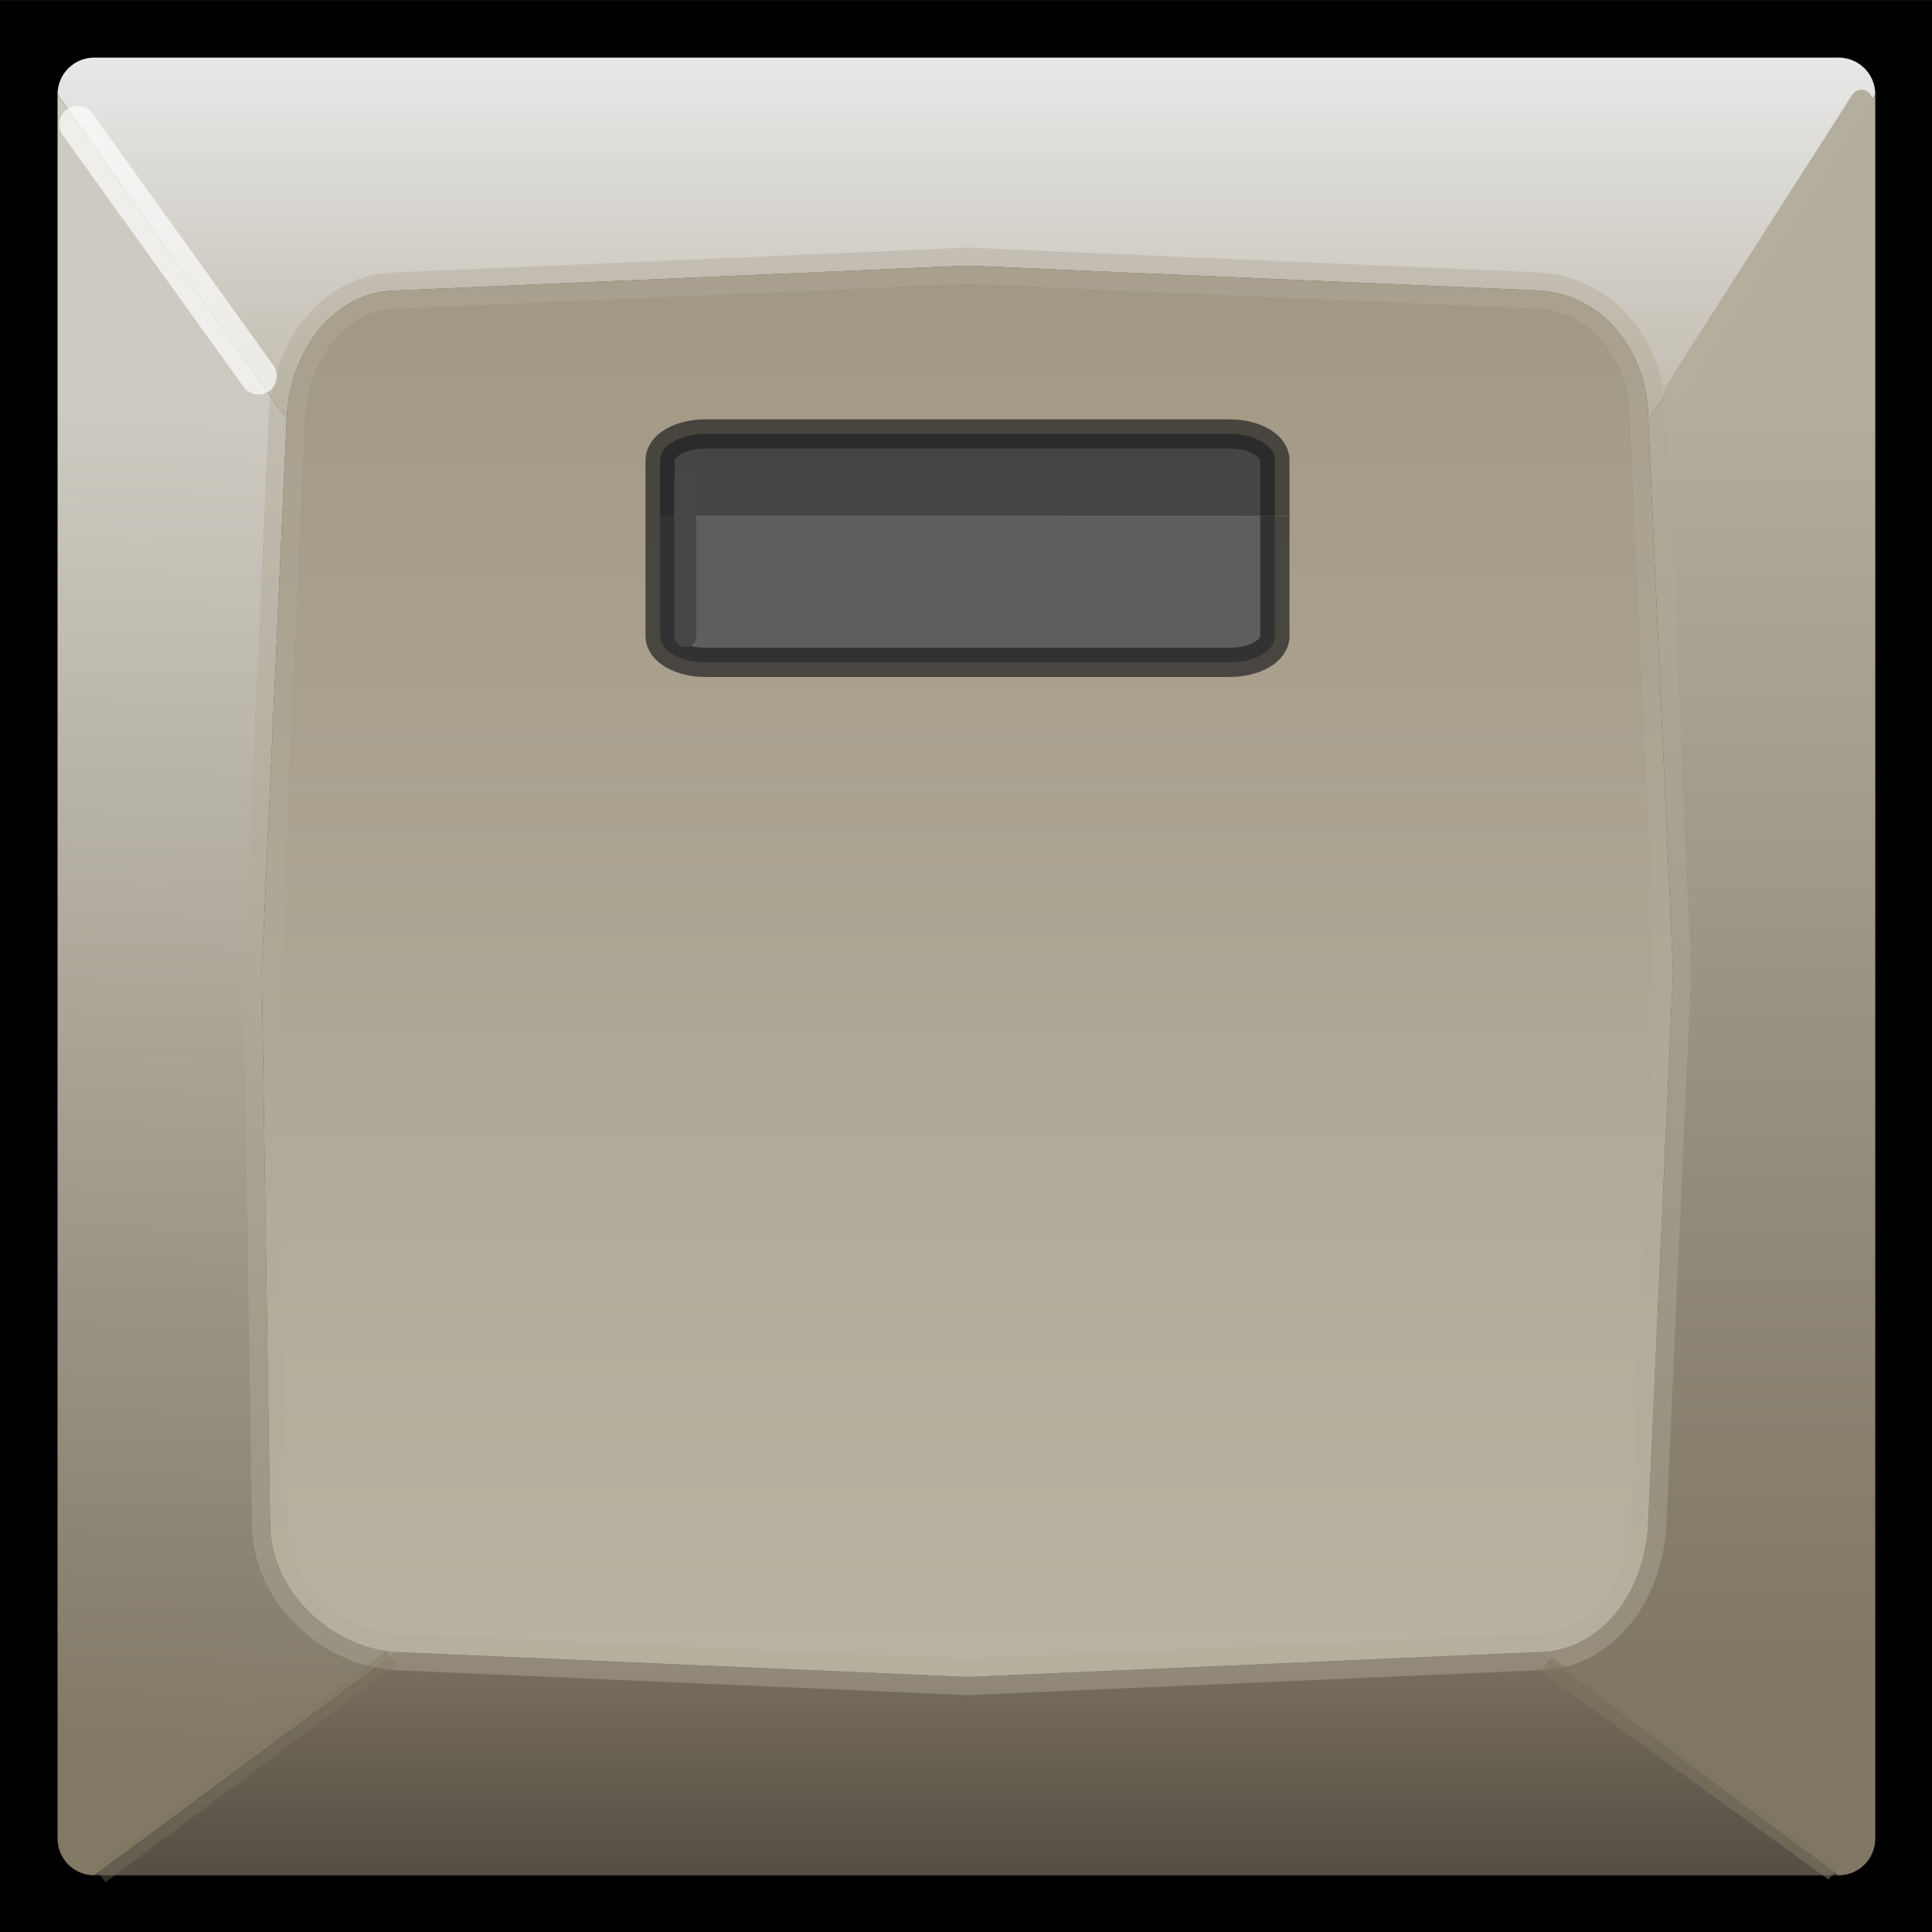
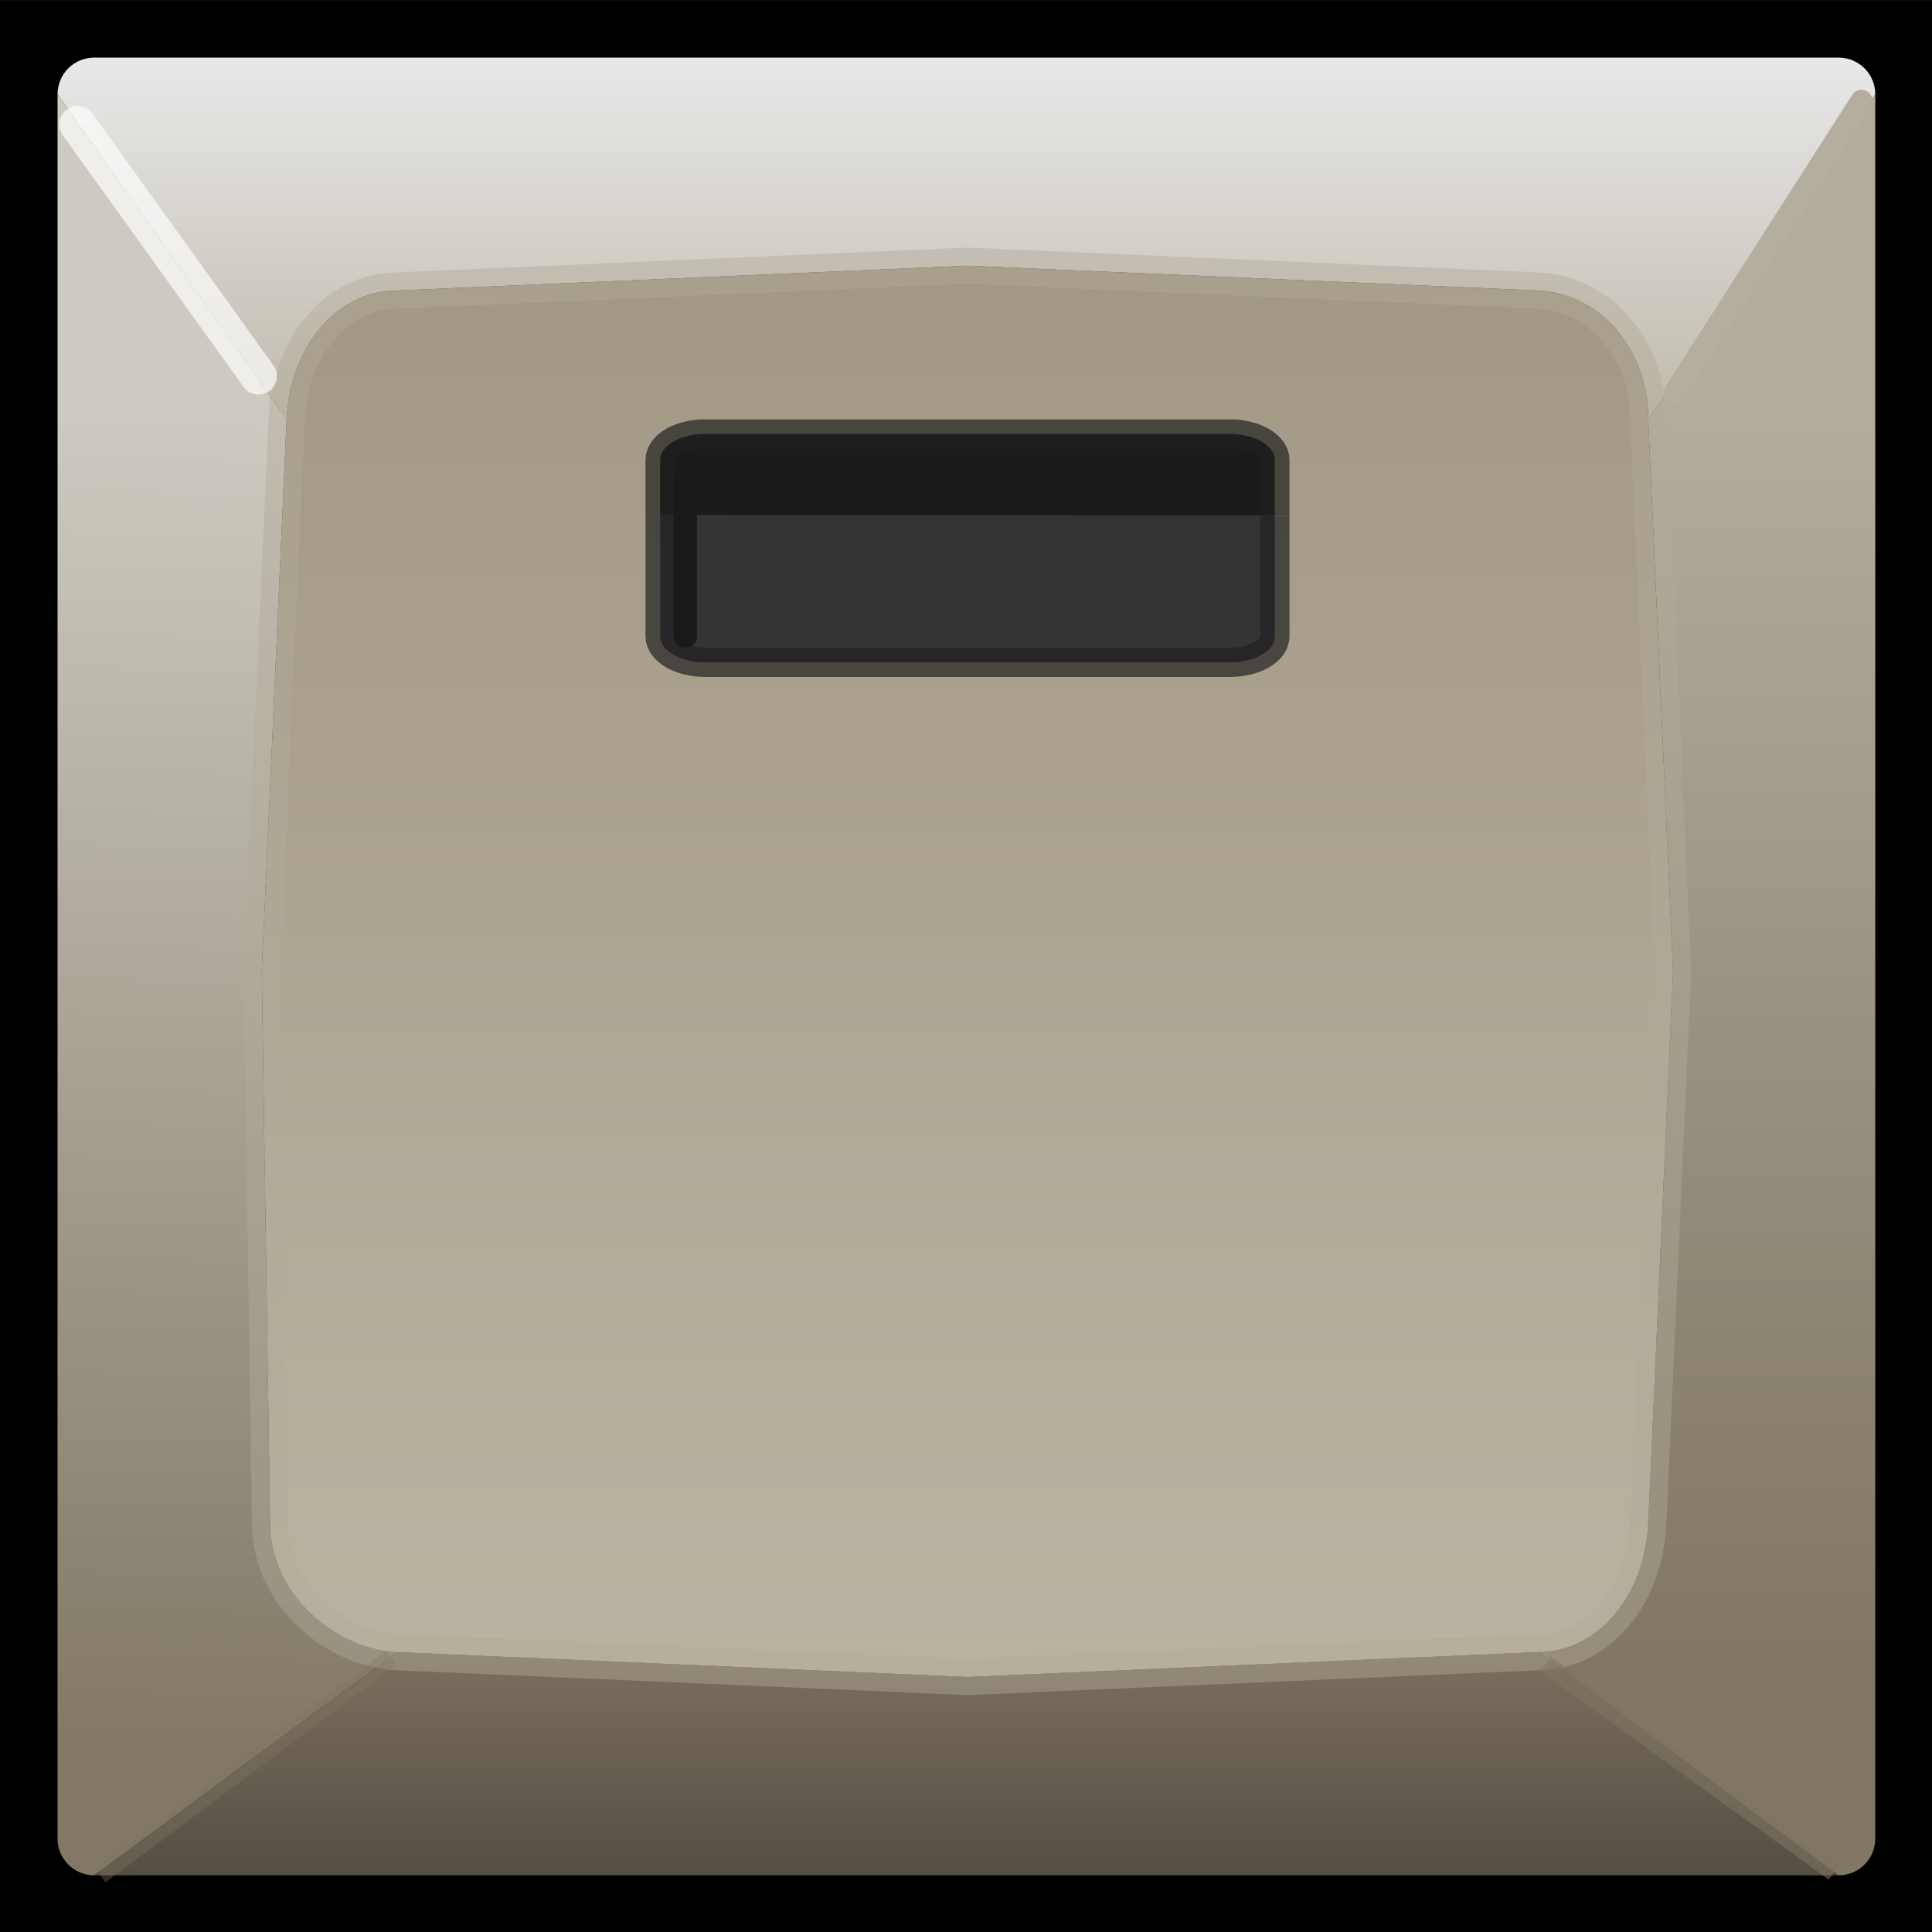
<svg xmlns="http://www.w3.org/2000/svg" xmlns:xlink="http://www.w3.org/1999/xlink" width="10.5mm" height="10.5mm" viewBox="0 0 10.5 10.5" version="1.1" id="svg8" xml:space="preserve">
  <defs id="defs2">
    <linearGradient id="linearGradient21226">
      <stop style="stop-color:#a19884;stop-opacity:1;" offset="0" id="stop21230" />
      <stop style="stop-color:#b1aa98;stop-opacity:1;" offset="0.633" id="stop21222" />
      <stop style="stop-color:#b8b3a0;stop-opacity:1;" offset="0.994" id="stop33119" />
    </linearGradient>
    <linearGradient id="linearGradient12616">
      <stop style="stop-color:#b3ab9d;stop-opacity:1;" offset="0" id="stop12612" />
      <stop style="stop-color:#807864;stop-opacity:1;" offset="1" id="stop12614" />
    </linearGradient>
    <linearGradient xlink:href="#linearGradient12411-6" id="linearGradient12413-0" x1="-12.006" y1="68.404" x2="-12.006" y2="66.405" gradientUnits="userSpaceOnUse" gradientTransform="translate(0,0.5291667)" />
    <linearGradient id="linearGradient12411-6">
      <stop style="stop-color:#c0baac;stop-opacity:0.996;" offset="0" id="stop8764" />
      <stop style="stop-color:#e9e9e9;stop-opacity:0.996;" offset="1" id="stop12415-0" />
    </linearGradient>
    <linearGradient xlink:href="#linearGradient19893-9" id="linearGradient15816-4" x1="-16.738" y1="68.9" x2="-16.96" y2="76.206" gradientUnits="userSpaceOnUse" />
    <linearGradient id="linearGradient19893-9">
      <stop style="stop-color:#cdcac1;stop-opacity:1;" offset="0" id="stop20447-9" />
      <stop style="stop-color:#817865;stop-opacity:1;" offset="0.996" id="stop23300-4" />
    </linearGradient>
    <linearGradient xlink:href="#linearGradient21269-0" id="linearGradient21271-5" x1="-13.151" y1="75.6" x2="-13.151" y2="76.813" gradientUnits="userSpaceOnUse" />
    <linearGradient id="linearGradient21269-0">
      <stop style="stop-color:#7b705e;stop-opacity:1;" offset="0" id="stop21265-6" />
      <stop style="stop-color:#544e45;stop-opacity:1;" offset="1" id="stop21275-9" />
    </linearGradient>
    <linearGradient xlink:href="#linearGradient12616" id="linearGradient20946" gradientUnits="userSpaceOnUse" x1="-8.985" y1="68.9" x2="-8.985" y2="75.6" />
    <linearGradient xlink:href="#linearGradient21226" id="linearGradient20948" gradientUnits="userSpaceOnUse" x1="-13.038" y1="68.065" x2="-13.038" y2="75.735" />
  </defs>
  <g id="g34001" transform="translate(18.29577,-66.621)">
    <g id="g20986" transform="translate(-5.500214,4.06314)">
      <g id="g34001-0" transform="translate(5.500216,-4.06314)">
        <g id="g5291-6-2" style="display:inline;stroke:none" transform="matrix(0.9751221,0,0,0.9751221,17.22005,9.029585)">
          <rect style="display:inline;fill:#000000;fill-opacity:1;stroke:none;stroke-width:0.232;stroke-linecap:butt;stroke-linejoin:miter;stroke-dasharray:none;stroke-opacity:1;paint-order:fill markers stroke;image-rendering:auto" id="rect69577-0-5-0" width="10.768" height="10.768" x="-36.422" y="59.061" />
        </g>
        <path style="display:inline;fill:url(#linearGradient12413-0);fill-opacity:1;stroke:none;stroke-width:0.121;paint-order:fill markers stroke" d="m -8.104,67.134 c 0,-0.111 -0.089,-0.2 -0.2,-0.2 h -9.479 c -0.111,0 -0.2,0.089 -0.2,0.2 l 1.245,1.766 c 0.017,-0.387 0.268,-0.7 0.6,-0.7 h 3e-6 l 3.1,-0.135 3.1,0.135 c 0.332,0.014 0.6,0.312 0.6,0.7 z" id="path12347-9" />
        <path style="display:inline;fill:url(#linearGradient15816-4);fill-opacity:1;stroke:none;stroke-width:0.121;paint-order:fill markers stroke" d="m -17.783,76.813 c -0.111,0 -0.2,-0.089 -0.2,-0.2 v -9.479 l 1.245,1.766 -0.135,3 0.045,3 c 0,0.388 0.358,0.686 0.69,0.7 z" id="path12345-5" />
        <path style="display:inline;fill:url(#linearGradient21271-5);fill-opacity:1;stroke:none;stroke-width:0.097;paint-order:fill markers stroke" d="m -9.938,75.6 -3.1,0.135 -3.1,-0.135 -1.645,1.213 h 9.479 z" id="path12351-3" />
        <path style="display:inline;fill:url(#linearGradient20946);fill-opacity:1;stroke:none;stroke-width:0.097;paint-order:fill markers stroke" d="m -9.338,68.9 0.135,3 -0.135,3 c -0.017,0.387 -0.268,0.7 -0.6,0.7 l 1.634,1.213 c 0.111,0 0.2,-0.089 0.2,-0.2 v -9.479 z" id="rect69577-0-3-7-0-5" />
        <path id="rect69577-0-3-7-0-7-3-9" style="display:inline;opacity:1;fill:url(#linearGradient20948);fill-opacity:1;stroke:none;stroke-width:0.197;stroke-dasharray:none;paint-order:fill markers stroke" d="m -16.138,68.2 3.1,-0.135 3.1,0.135 c 0.332,0.014 0.6,0.312 0.6,0.7 l 0.135,3 -0.135,3 c -0.017,0.387 -0.268,0.7 -0.6,0.7 l -3.1,0.135 -3.1,-0.135 c -0.332,-0.014 -0.69,-0.312 -0.69,-0.7 l -0.045,-3 0.135,-3 c 0.017,-0.387 0.268,-0.7 0.6,-0.7 z" />
        <path id="rect69577-0-3-7-0-7-2-8" style="display:inline;opacity:0.447;fill:none;stroke:#b1aa98;stroke-width:0.197;stroke-dasharray:none;paint-order:fill markers stroke" d="m -16.138,68.2 3.1,-0.135 3.1,0.135 c 0.332,0.014 0.6,0.312 0.6,0.7 l 0.135,3 -0.135,3 c -0.017,0.387 -0.268,0.7 -0.6,0.7 l -3.1,0.135 -3.1,-0.135 c -0.332,-0.014 -0.69,-0.312 -0.69,-0.7 l -0.045,-3 0.135,-3 c 0.017,-0.387 0.268,-0.7 0.6,-0.7 z" />
        <path d="m -9.192,68.752 1.013,-1.583 z" style="display:inline;fill:none;fill-opacity:1;stroke:#b3ae9e;stroke-width:0.12;stroke-linecap:round;stroke-linejoin:round;stroke-dasharray:none;stroke-opacity:1;paint-order:fill markers stroke" id="path21285-9" />
        <path d="m -16.17,75.632 -1.581,1.18" style="display:inline;opacity:0.372;fill:none;fill-opacity:1;stroke:#7e7660;stroke-width:0.097;stroke-opacity:1;paint-order:fill markers stroke" id="path22405-1" />
        <path d="m -9.894,75.665 1.565,1.132" style="display:inline;opacity:0.582;fill:none;fill-opacity:1;stroke:#7e7660;stroke-width:0.097;stroke-opacity:1;paint-order:fill markers stroke" id="path22405-4-2" />
        <path style="opacity:0.668;fill:#454545;fill-opacity:1;stroke:#ffffff;stroke-width:0.2;stroke-linecap:round;stroke-linejoin:round;stroke-dasharray:none;stroke-opacity:1;paint-order:fill markers stroke" d="M -16.891,68.665 -17.874,67.297" id="path11170" />
      </g>
      <g id="g7101-3" transform="translate(16.67915,-7.954566)">
-         <path style="fill:#5e5e5e;fill-opacity:1;stroke:none;stroke-width:0.159;stroke-linejoin:round;stroke-opacity:0.696;paint-order:fill markers stroke" d="m -22.546,73.317 v 0.653 c 0.001,0.079 -0.109,0.142 -0.245,0.142 h -2.851 c -0.136,0 -0.245,-0.064 -0.245,-0.142 v -0.652" id="path5470-3" />
-         <path style="fill:#454545;fill-opacity:1;stroke:none;stroke-width:0.159;stroke-linejoin:round;stroke-opacity:0.696;paint-order:fill markers stroke" d="m -25.887,73.317 v -0.304 c 0,-0.079 0.109,-0.142 0.245,-0.142 h 2.851 c 0.136,0 0.245,0.064 0.245,0.142 v 0.304" id="rect25661-3-7" />
+         <path style="fill:#343434;fill-opacity:1;stroke:none;stroke-width:0.159;stroke-linejoin:round;stroke-opacity:0.696;paint-order:fill markers stroke" d="m -22.546,73.317 v 0.653 c 0.001,0.079 -0.109,0.142 -0.245,0.142 h -2.851 c -0.136,0 -0.245,-0.064 -0.245,-0.142 v -0.652" id="path5470-3" />
+         <path style="fill:#1b1b1b;fill-opacity:1;stroke:none;stroke-width:0.159;stroke-linejoin:round;stroke-opacity:0.696;paint-order:fill markers stroke" d="m -25.887,73.317 v -0.304 c 0,-0.079 0.109,-0.142 0.245,-0.142 h 2.851 c 0.136,0 0.245,0.064 0.245,0.142 v 0.304" id="rect25661-3-7" />
        <path style="fill:none;stroke:#202020;stroke-width:0.159;stroke-linejoin:round;stroke-opacity:0.696;paint-order:fill markers stroke" d="m -22.546,73.318 v 0.652 c 0,0.079 -0.109,0.142 -0.245,0.142 h -2.851 c -0.136,0 -0.245,-0.064 -0.245,-0.142 v -0.957 c 0,-0.079 0.109,-0.142 0.245,-0.142 h 2.851 c 0.136,0 0.245,0.064 0.245,0.142 v 0.304" id="rect25661-3-0-7" />
-         <path style="fill:#5e5e5e;fill-opacity:1;stroke:#464646;stroke-width:0.12;stroke-linecap:round;stroke-linejoin:round;stroke-dasharray:none;stroke-opacity:1;paint-order:fill markers stroke" d="m -25.75,73.117 v 0.852 0" id="path38568-7-3" />
+         <path style="fill:#000000;fill-opacity:1;stroke:#1a1a1a;stroke-width:0.127;stroke-linecap:round;stroke-linejoin:round;stroke-dasharray:none;stroke-opacity:1;paint-order:fill markers stroke" d="m -25.75,73.117 v 0.852 0" id="path38568-7-3" />
      </g>
    </g>
  </g>
</svg>
